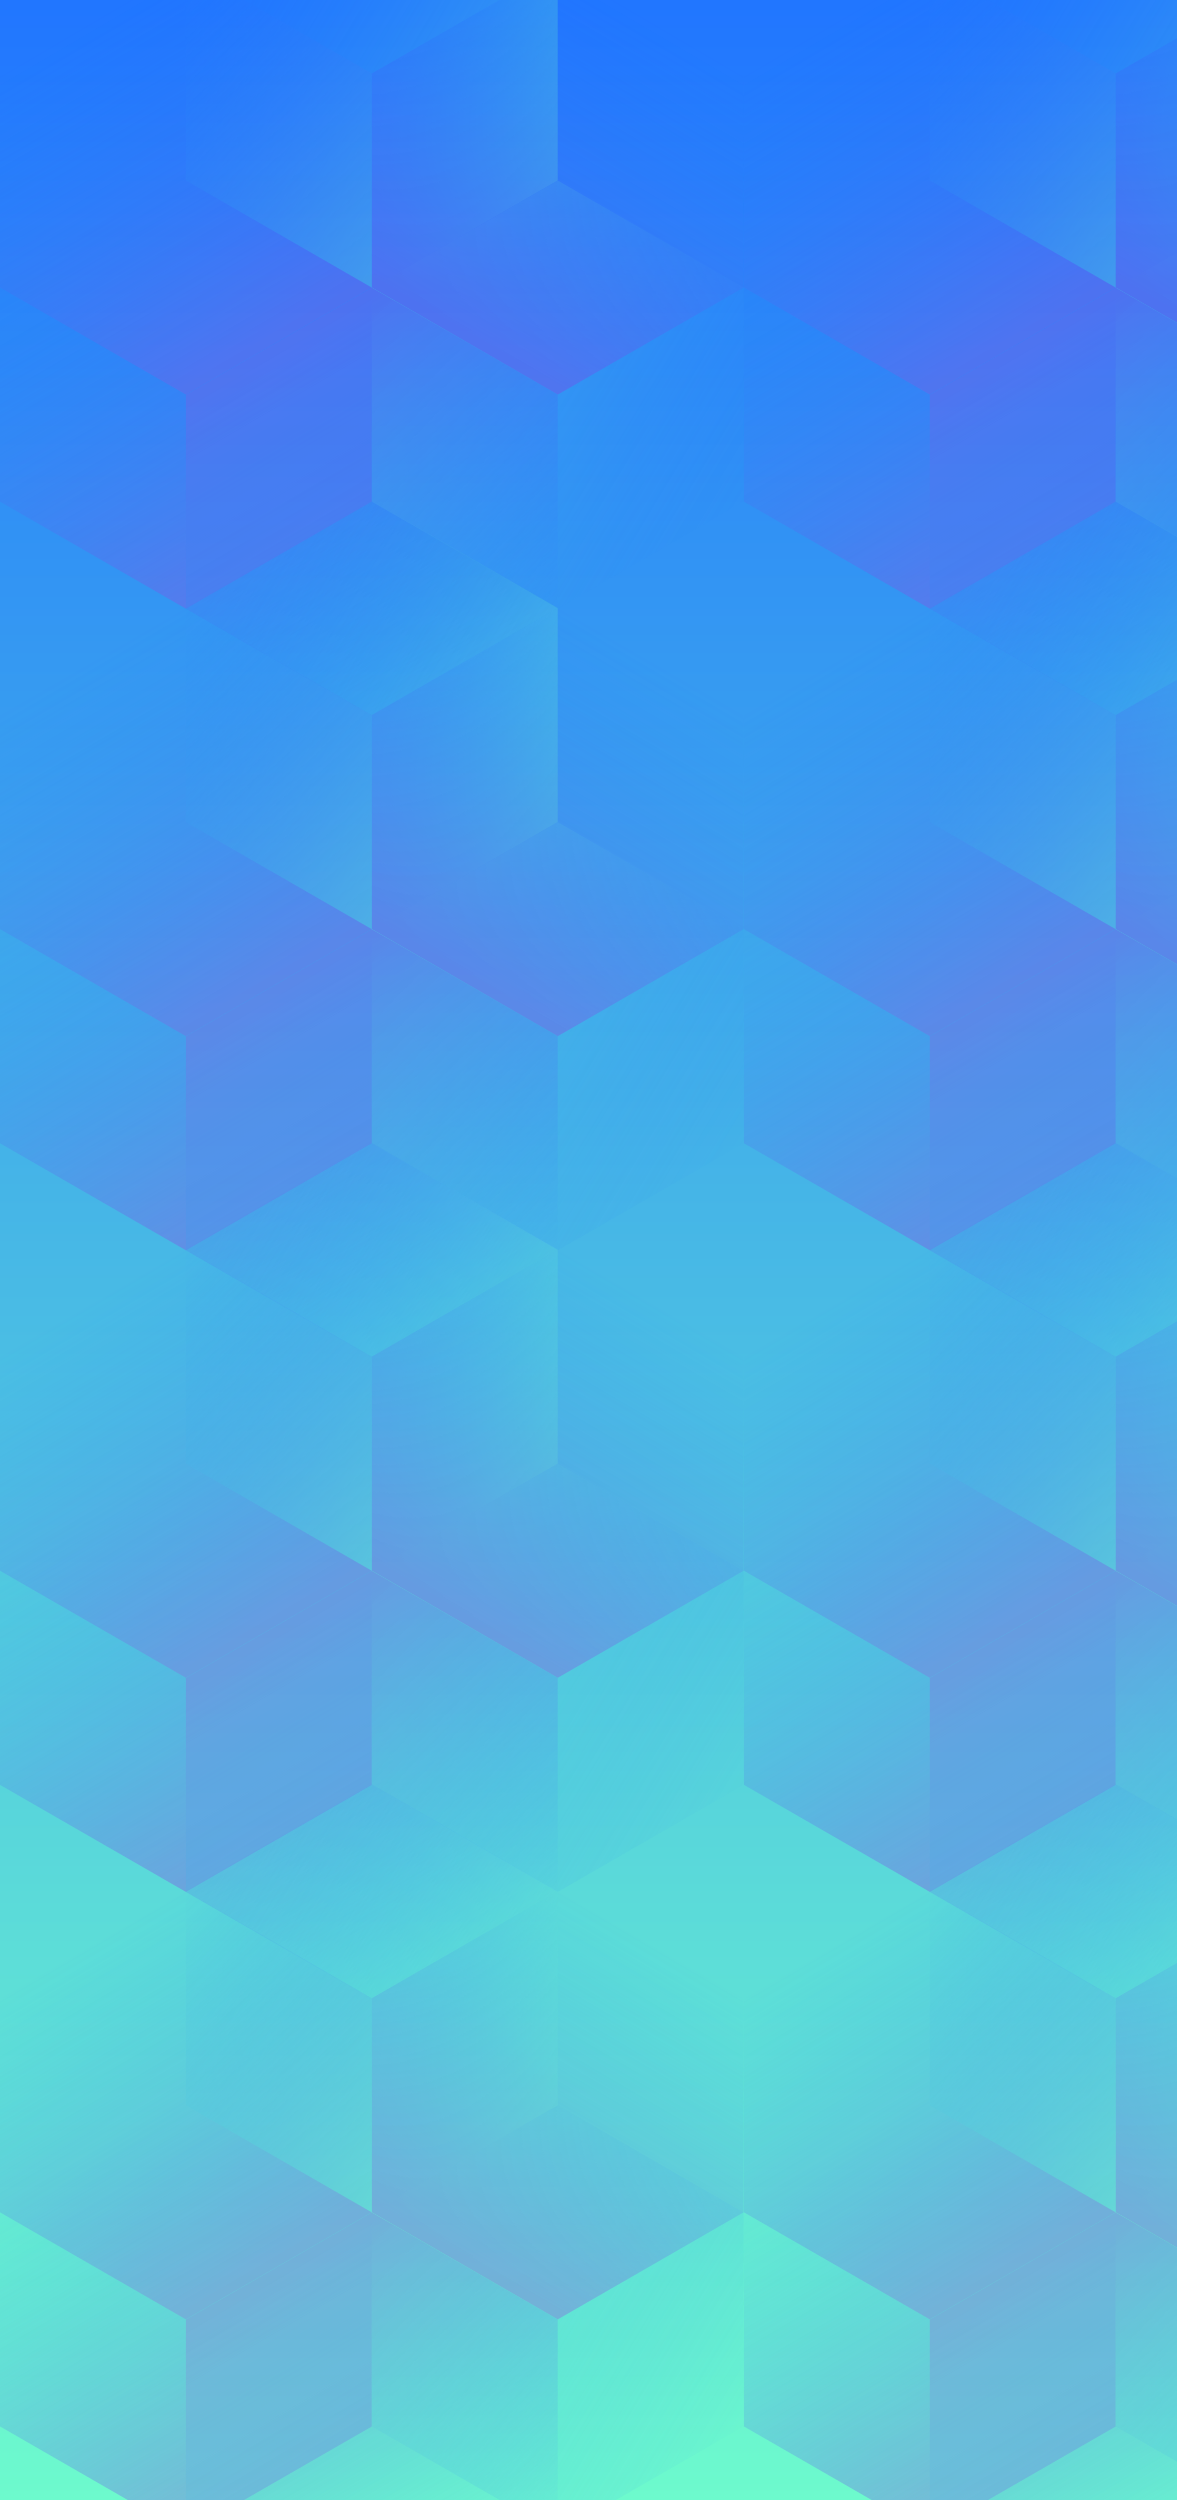
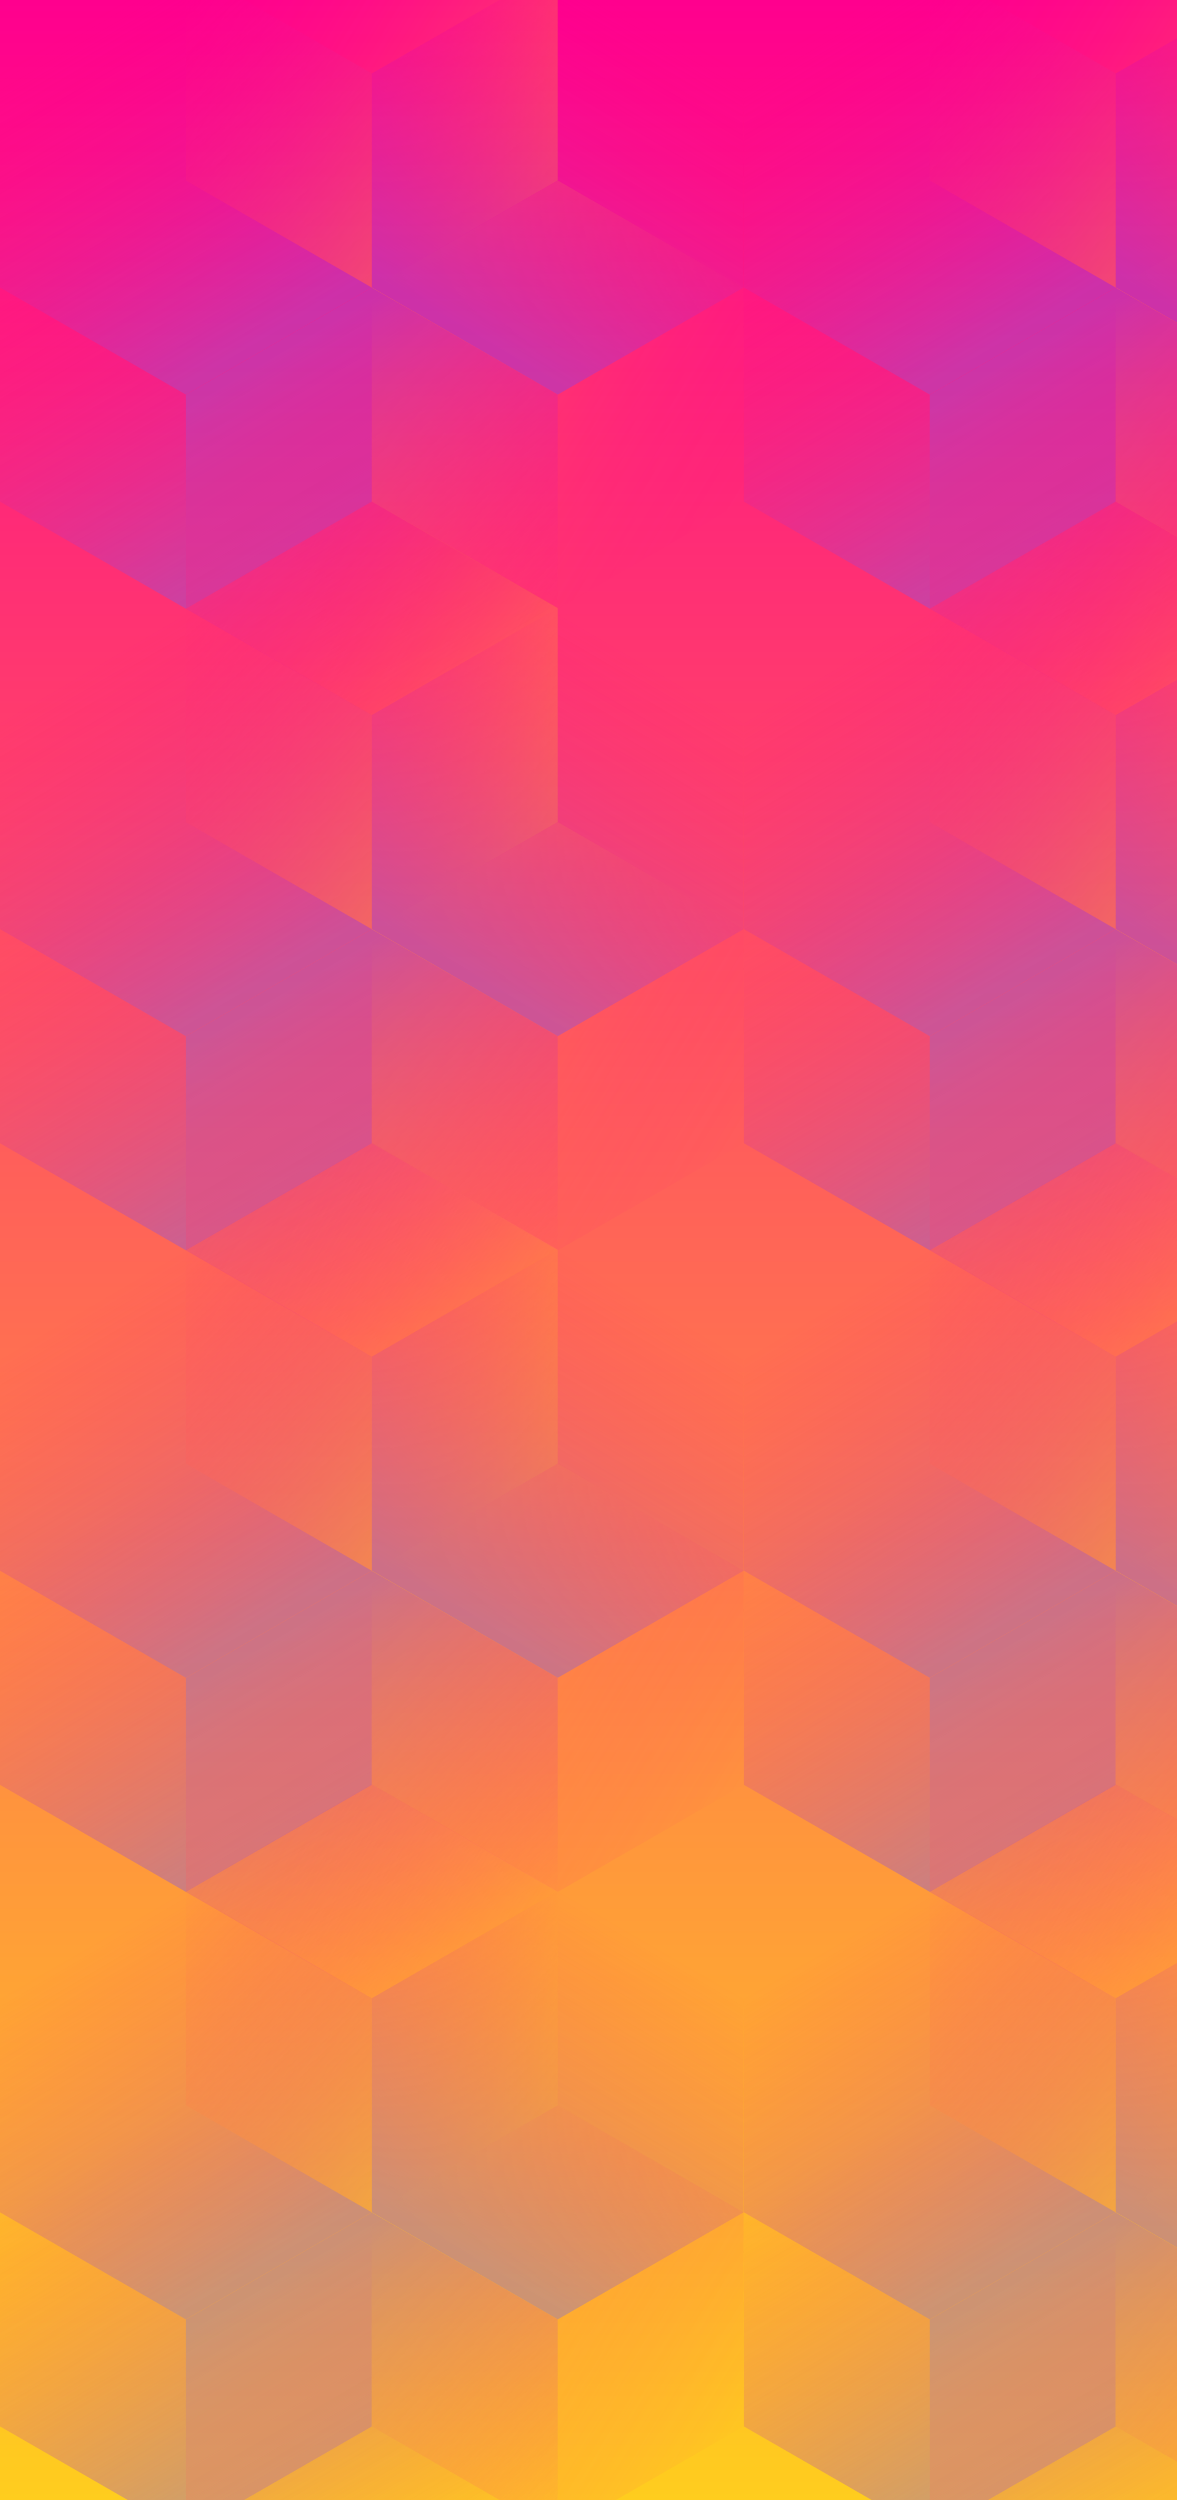
<svg xmlns="http://www.w3.org/2000/svg" xmlns:xlink="http://www.w3.org/1999/xlink" width="386" height="820" fill="none">
  <path fill="url(#B)" d="M0 0h976v820H0z" />
  <mask id="A" maskUnits="userSpaceOnUse" x="0" y="0" width="976" height="820" mask-type="alpha">
    <path fill="url(#B)" d="M0 0h976v820H0z" />
  </mask>
  <g mask="url(#A)">
    <g style="mix-blend-mode:luminosity" opacity=".4">
      <path d="M0 304.761v70.225l60.976 35.116 60.977-35.116v-70.225l-60.977-35.115L0 304.761z" fill="url(#C)" />
      <path d="M0 234.533v70.225l60.976 35.116 60.977-35.116v-70.225l-60.977-35.116L0 234.533z" fill="url(#D)" />
      <path d="M182.929 199.435v70.225l-60.976 35.116-60.977-35.116v-70.225l60.977-35.115 60.976 35.115z" fill="url(#E)" />
      <path d="M121.953 374.986v-70.225l60.976-35.115 60.976 35.115v70.225l-60.976 35.116-60.976-35.116z" fill="url(#F)" />
      <use xlink:href="#v" fill="url(#G)" />
      <path d="M182.929 410.117v-70.225l-60.976-35.116-60.977 35.116v70.225l60.977 35.116 60.976-35.116z" fill="url(#H)" />
    </g>
    <g style="mix-blend-mode:luminosity" opacity=".4">
      <path d="M244 304.761v70.225l60.976 35.116 60.977-35.116v-70.225l-60.977-35.115L244 304.761z" fill="url(#I)" />
      <path d="M244 234.533v70.225l60.976 35.116 60.977-35.116v-70.225l-60.977-35.116L244 234.533z" fill="url(#J)" />
      <path d="M426.929 199.435v70.225l-60.977 35.116-60.976-35.116v-70.225l60.976-35.115 60.977 35.115z" fill="url(#K)" />
      <path d="M365.953 374.986v-70.225l60.976-35.115 60.976 35.115v70.225l-60.976 35.116-60.976-35.116z" fill="url(#L)" />
      <use xlink:href="#v" x="244" fill="url(#G)" />
      <path d="M426.929 410.117v-70.225l-60.977-35.116-60.976 35.116v70.225l60.976 35.116 60.977-35.116z" fill="url(#M)" />
    </g>
    <g style="mix-blend-mode:luminosity" opacity=".4">
      <path d="M0 515.206v70.225l60.976 35.116 60.977-35.116v-70.225L60.976 480.09 0 515.206z" fill="url(#N)" />
      <path d="M0 444.978v70.225l60.976 35.115 60.977-35.115v-70.225l-60.977-35.116L0 444.978z" fill="url(#O)" />
      <path d="M182.929 409.88v70.225l-60.976 35.116-60.977-35.116V409.88l60.977-35.116 60.976 35.116z" fill="url(#P)" />
      <path d="M121.953 585.431v-70.225l60.976-35.116 60.976 35.116v70.225l-60.976 35.116-60.976-35.116z" fill="url(#Q)" />
      <path d="M243.905 444.978v70.225l-60.976 35.115-60.976-35.115v-70.225l60.976-35.116 60.976 35.116z" fill="url(#R)" />
      <path d="M182.929 620.562v-70.225l-60.976-35.116-60.977 35.116v70.225l60.977 35.115 60.976-35.115z" fill="url(#S)" />
    </g>
    <g style="mix-blend-mode:luminosity" opacity=".4">
      <path d="M244 515.206v70.225l60.976 35.116 60.977-35.116v-70.225l-60.977-35.116L244 515.206z" fill="url(#T)" />
      <path d="M244 444.978v70.225l60.976 35.115 60.977-35.115v-70.225l-60.977-35.116L244 444.978z" fill="url(#U)" />
      <path d="M426.929 409.88v70.225l-60.977 35.116-60.976-35.116V409.88l60.976-35.116 60.977 35.116z" fill="url(#V)" />
      <path d="M365.953 585.431v-70.225l60.976-35.116 60.976 35.116v70.225l-60.976 35.116-60.976-35.116z" fill="url(#W)" />
      <path d="M487.905 444.978v70.225l-60.976 35.115-60.976-35.115v-70.225l60.976-35.116 60.976 35.116z" fill="url(#X)" />
      <path d="M426.929 620.562v-70.225l-60.977-35.116-60.976 35.116v70.225l60.976 35.116 60.977-35.116z" fill="url(#Y)" />
    </g>
    <g style="mix-blend-mode:luminosity" opacity=".4">
      <path d="M0 725.651v70.224l60.976 35.116 60.977-35.116v-70.224l-60.977-35.116L0 725.651z" fill="url(#Z)" />
      <path d="M0 655.422v70.225l60.976 35.116 60.977-35.116v-70.225l-60.977-35.116L0 655.422z" fill="url(#a)" />
      <path d="M182.929 620.325v70.225l-60.976 35.115-60.977-35.115v-70.225l60.977-35.116 60.976 35.116z" fill="url(#b)" />
      <path d="M121.953 795.875v-70.224l60.976-35.116 60.976 35.116v70.224l-60.976 35.116-60.976-35.116z" fill="url(#c)" />
      <use xlink:href="#v" y="420.889" fill="url(#G)" />
      <path d="M182.929 831.006v-70.225l-60.976-35.116-60.977 35.116v70.225l60.977 35.116 60.976-35.116z" fill="url(#d)" />
    </g>
    <g style="mix-blend-mode:luminosity" opacity=".4">
      <path d="M244 725.651v70.225l60.976 35.115 60.977-35.115v-70.225l-60.977-35.116L244 725.651z" fill="url(#e)" />
      <path d="M244 655.422v70.225l60.976 35.116 60.977-35.116v-70.225l-60.977-35.116L244 655.422z" fill="url(#f)" />
      <path d="M426.929 620.325v70.225l-60.977 35.116-60.976-35.116v-70.225l60.976-35.116 60.977 35.116z" fill="url(#g)" />
      <path d="M365.953 795.875v-70.224l60.976-35.116 60.976 35.116v70.224l-60.976 35.116-60.976-35.116z" fill="url(#h)" />
      <use xlink:href="#v" x="244" y="420.889" fill="url(#G)" />
      <path d="M426.929 831.006v-70.225l-60.977-35.115-60.976 35.115v70.225l60.976 35.116 60.977-35.116z" fill="url(#i)" />
    </g>
    <g style="mix-blend-mode:luminosity" opacity=".4">
      <path d="M0 94.317v70.225l60.976 35.116 60.977-35.116V94.317L60.976 59.201 0 94.317z" fill="url(#j)" />
      <path d="M0 24.089v70.225l60.976 35.116 60.977-35.115V24.089L60.976-11.027 0 24.089z" fill="url(#k)" />
      <path d="M182.929-11.009v70.225l-60.976 35.116-60.977-35.116v-70.225l60.977-35.116 60.976 35.116z" fill="url(#l)" />
      <path d="M121.953 164.542V94.317l60.976-35.116 60.976 35.116v70.225l-60.976 35.116-60.976-35.116z" fill="url(#m)" />
      <path d="M243.905 24.089v70.225l-60.976 35.116-60.976-35.115V24.089l60.976-35.116 60.976 35.116z" fill="url(#n)" />
      <path d="M182.929 199.672v-70.224l-60.976-35.116-60.977 35.116v70.224l60.977 35.116 60.976-35.116z" fill="url(#o)" />
    </g>
    <g style="mix-blend-mode:luminosity" opacity=".4">
      <path d="M244 94.317v70.225l60.976 35.116 60.977-35.116V94.317l-60.977-35.116L244 94.317z" fill="url(#p)" />
      <path d="M244 24.089v70.225l60.976 35.116 60.977-35.115V24.089l-60.977-35.116L244 24.089z" fill="url(#q)" />
      <path d="M426.929-11.009v70.225l-60.977 35.116-60.976-35.116v-70.225l60.976-35.116 60.977 35.116z" fill="url(#r)" />
      <path d="M365.953 164.542V94.317l60.976-35.116 60.976 35.116v70.225l-60.976 35.116-60.976-35.116z" fill="url(#s)" />
      <path d="M487.905 24.089v70.225l-60.976 35.116-60.976-35.115V24.089l60.976-35.116 60.976 35.116z" fill="url(#t)" />
      <path d="M426.929 199.672v-70.224l-60.977-35.116-60.976 35.116v70.224l60.976 35.116 60.977-35.116z" fill="url(#u)" />
    </g>
  </g>
  <defs>
    <linearGradient id="B" x1="305" y1="0" x2="305" y2="820" xlink:href="#w">
-       <stop stop-color="#2176FF" />
-       <stop offset="1" stop-color="#6DFACD" />
+       <stop stop-color="#ff008e" />
+       <stop offset="1" stop-color="#ffcd1e" />
    </linearGradient>
    <linearGradient id="C" x1="60.976" y1="406.873" x2=".232" y2="303.246" xlink:href="#w">
      <stop stop-color="#8257e5" />
-       <stop offset="1" stop-color="#2176FF" stop-opacity="0" />
+       <stop offset="1" stop-color="#ff008e" stop-opacity="0" />
    </linearGradient>
    <linearGradient id="D" x1="60.976" y1="336.644" x2=".232" y2="233.017" xlink:href="#w">
      <stop stop-color="#8257e5" />
-       <stop offset="1" stop-color="#2176FF" stop-opacity="0" />
+       <stop offset="1" stop-color="#ff008e" stop-opacity="0" />
    </linearGradient>
    <linearGradient id="E" x1="60.976" y1="195.489" x2="182.763" y2="268.955" xlink:href="#w">
-       <stop stop-color="#2176FF" stop-opacity="0" />
-       <stop offset="1" stop-color="#6DFACD" />
+       <stop stop-color="#ff008e" stop-opacity="0" />
+       <stop offset="1" stop-color="#ffcd1e" />
    </linearGradient>
    <linearGradient id="F" x1="243.905" y1="378.933" x2="122.119" y2="305.467" xlink:href="#w">
-       <stop stop-color="#2176FF" stop-opacity="0" />
-       <stop offset="1" stop-color="#6DFACD" />
+       <stop stop-color="#ff008e" stop-opacity="0" />
+       <stop offset="1" stop-color="#ffcd1e" />
    </linearGradient>
    <linearGradient id="G" x1="182.929" y1="336.644" x2="243.673" y2="233.017" xlink:href="#w">
      <stop stop-color="#8257e5" />
-       <stop offset="1" stop-color="#2176FF" stop-opacity="0" />
+       <stop offset="1" stop-color="#ff008e" stop-opacity="0" />
    </linearGradient>
    <linearGradient id="H" x1="121.953" y1="308.006" x2="182.697" y2="411.633" xlink:href="#w">
      <stop stop-color="#8257e5" />
-       <stop offset="1" stop-color="#2176FF" stop-opacity="0" />
+       <stop offset="1" stop-color="#ff008e" stop-opacity="0" />
    </linearGradient>
    <linearGradient id="I" x1="304.976" y1="406.872" x2="244.232" y2="303.246" xlink:href="#w">
      <stop stop-color="#8257e5" />
-       <stop offset="1" stop-color="#2176FF" stop-opacity="0" />
+       <stop offset="1" stop-color="#ff008e" stop-opacity="0" />
    </linearGradient>
    <linearGradient id="J" x1="304.976" y1="336.644" x2="244.232" y2="233.017" xlink:href="#w">
      <stop stop-color="#8257e5" />
-       <stop offset="1" stop-color="#2176FF" stop-opacity="0" />
+       <stop offset="1" stop-color="#ff008e" stop-opacity="0" />
    </linearGradient>
    <linearGradient id="K" x1="304.976" y1="195.489" x2="426.762" y2="268.955" xlink:href="#w">
-       <stop stop-color="#2176FF" stop-opacity="0" />
-       <stop offset="1" stop-color="#6DFACD" />
+       <stop stop-color="#ff008e" stop-opacity="0" />
+       <stop offset="1" stop-color="#ffcd1e" />
    </linearGradient>
    <linearGradient id="L" x1="487.905" y1="378.933" x2="366.119" y2="305.467" xlink:href="#w">
-       <stop stop-color="#2176FF" stop-opacity="0" />
-       <stop offset="1" stop-color="#6DFACD" />
+       <stop stop-color="#ff008e" stop-opacity="0" />
+       <stop offset="1" stop-color="#ffcd1e" />
    </linearGradient>
    <linearGradient id="M" x1="365.952" y1="308.006" x2="426.697" y2="411.633" xlink:href="#w">
      <stop stop-color="#8257e5" />
-       <stop offset="1" stop-color="#2176FF" stop-opacity="0" />
+       <stop offset="1" stop-color="#ff008e" stop-opacity="0" />
    </linearGradient>
    <linearGradient id="N" x1="60.976" y1="617.317" x2=".232" y2="513.69" xlink:href="#w">
      <stop stop-color="#8257e5" />
-       <stop offset="1" stop-color="#2176FF" stop-opacity="0" />
+       <stop offset="1" stop-color="#ff008e" stop-opacity="0" />
    </linearGradient>
    <linearGradient id="O" x1="60.976" y1="547.089" x2=".232" y2="443.462" xlink:href="#w">
      <stop stop-color="#8257e5" />
-       <stop offset="1" stop-color="#2176FF" stop-opacity="0" />
+       <stop offset="1" stop-color="#ff008e" stop-opacity="0" />
    </linearGradient>
    <linearGradient id="P" x1="60.976" y1="405.933" x2="182.763" y2="479.4" xlink:href="#w">
-       <stop stop-color="#2176FF" stop-opacity="0" />
-       <stop offset="1" stop-color="#6DFACD" />
+       <stop stop-color="#ff008e" stop-opacity="0" />
+       <stop offset="1" stop-color="#ffcd1e" />
    </linearGradient>
    <linearGradient id="Q" x1="243.905" y1="589.378" x2="122.119" y2="515.911" xlink:href="#w">
-       <stop stop-color="#2176FF" stop-opacity="0" />
-       <stop offset="1" stop-color="#6DFACD" />
+       <stop stop-color="#ff008e" stop-opacity="0" />
+       <stop offset="1" stop-color="#ffcd1e" />
    </linearGradient>
    <linearGradient id="R" x1="182.929" y1="547.089" x2="243.673" y2="443.462" xlink:href="#w">
      <stop stop-color="#8257e5" />
-       <stop offset="1" stop-color="#2176FF" stop-opacity="0" />
+       <stop offset="1" stop-color="#ff008e" stop-opacity="0" />
    </linearGradient>
    <linearGradient id="S" x1="121.953" y1="518.451" x2="182.697" y2="622.077" xlink:href="#w">
      <stop stop-color="#8257e5" />
-       <stop offset="1" stop-color="#2176FF" stop-opacity="0" />
+       <stop offset="1" stop-color="#ff008e" stop-opacity="0" />
    </linearGradient>
    <linearGradient id="T" x1="304.976" y1="617.317" x2="244.232" y2="513.69" xlink:href="#w">
      <stop stop-color="#8257e5" />
-       <stop offset="1" stop-color="#2176FF" stop-opacity="0" />
+       <stop offset="1" stop-color="#ff008e" stop-opacity="0" />
    </linearGradient>
    <linearGradient id="U" x1="304.976" y1="547.089" x2="244.232" y2="443.462" xlink:href="#w">
      <stop stop-color="#8257e5" />
-       <stop offset="1" stop-color="#2176FF" stop-opacity="0" />
+       <stop offset="1" stop-color="#ff008e" stop-opacity="0" />
    </linearGradient>
    <linearGradient id="V" x1="304.976" y1="405.933" x2="426.762" y2="479.4" xlink:href="#w">
-       <stop stop-color="#2176FF" stop-opacity="0" />
-       <stop offset="1" stop-color="#6DFACD" />
+       <stop stop-color="#ff008e" stop-opacity="0" />
+       <stop offset="1" stop-color="#ffcd1e" />
    </linearGradient>
    <linearGradient id="W" x1="487.905" y1="589.378" x2="366.119" y2="515.911" xlink:href="#w">
-       <stop stop-color="#2176FF" stop-opacity="0" />
-       <stop offset="1" stop-color="#6DFACD" />
+       <stop stop-color="#ff008e" stop-opacity="0" />
+       <stop offset="1" stop-color="#ffcd1e" />
    </linearGradient>
    <linearGradient id="X" x1="426.929" y1="547.089" x2="487.673" y2="443.462" xlink:href="#w">
      <stop stop-color="#8257e5" />
-       <stop offset="1" stop-color="#2176FF" stop-opacity="0" />
+       <stop offset="1" stop-color="#ff008e" stop-opacity="0" />
    </linearGradient>
    <linearGradient id="Y" x1="365.952" y1="518.451" x2="426.697" y2="622.078" xlink:href="#w">
      <stop stop-color="#8257e5" />
-       <stop offset="1" stop-color="#2176FF" stop-opacity="0" />
+       <stop offset="1" stop-color="#ff008e" stop-opacity="0" />
    </linearGradient>
    <linearGradient id="Z" x1="60.976" y1="827.762" x2=".232" y2="724.135" xlink:href="#w">
      <stop stop-color="#8257e5" />
-       <stop offset="1" stop-color="#2176FF" stop-opacity="0" />
+       <stop offset="1" stop-color="#ff008e" stop-opacity="0" />
    </linearGradient>
    <linearGradient id="a" x1="60.976" y1="757.533" x2=".232" y2="653.906" xlink:href="#w">
      <stop stop-color="#8257e5" />
-       <stop offset="1" stop-color="#2176FF" stop-opacity="0" />
+       <stop offset="1" stop-color="#ff008e" stop-opacity="0" />
    </linearGradient>
    <linearGradient id="b" x1="60.976" y1="616.378" x2="182.763" y2="689.844" xlink:href="#w">
-       <stop stop-color="#2176FF" stop-opacity="0" />
-       <stop offset="1" stop-color="#6DFACD" />
+       <stop stop-color="#ff008e" stop-opacity="0" />
+       <stop offset="1" stop-color="#ffcd1e" />
    </linearGradient>
    <linearGradient id="c" x1="243.905" y1="799.822" x2="122.119" y2="726.356" xlink:href="#w">
-       <stop stop-color="#2176FF" stop-opacity="0" />
-       <stop offset="1" stop-color="#6DFACD" />
+       <stop stop-color="#ff008e" stop-opacity="0" />
+       <stop offset="1" stop-color="#ffcd1e" />
    </linearGradient>
    <linearGradient id="d" x1="121.953" y1="728.895" x2="182.697" y2="832.522" xlink:href="#w">
      <stop stop-color="#8257e5" />
-       <stop offset="1" stop-color="#2176FF" stop-opacity="0" />
+       <stop offset="1" stop-color="#ff008e" stop-opacity="0" />
    </linearGradient>
    <linearGradient id="e" x1="304.976" y1="827.762" x2="244.232" y2="724.135" xlink:href="#w">
      <stop stop-color="#8257e5" />
-       <stop offset="1" stop-color="#2176FF" stop-opacity="0" />
+       <stop offset="1" stop-color="#ff008e" stop-opacity="0" />
    </linearGradient>
    <linearGradient id="f" x1="304.976" y1="757.533" x2="244.232" y2="653.906" xlink:href="#w">
      <stop stop-color="#8257e5" />
-       <stop offset="1" stop-color="#2176FF" stop-opacity="0" />
+       <stop offset="1" stop-color="#ff008e" stop-opacity="0" />
    </linearGradient>
    <linearGradient id="g" x1="304.976" y1="616.378" x2="426.762" y2="689.844" xlink:href="#w">
-       <stop stop-color="#2176FF" stop-opacity="0" />
-       <stop offset="1" stop-color="#6DFACD" />
+       <stop stop-color="#ff008e" stop-opacity="0" />
+       <stop offset="1" stop-color="#ffcd1e" />
    </linearGradient>
    <linearGradient id="h" x1="487.905" y1="799.822" x2="366.119" y2="726.356" xlink:href="#w">
-       <stop stop-color="#2176FF" stop-opacity="0" />
-       <stop offset="1" stop-color="#6DFACD" />
+       <stop stop-color="#ff008e" stop-opacity="0" />
+       <stop offset="1" stop-color="#ffcd1e" />
    </linearGradient>
    <linearGradient id="i" x1="365.952" y1="728.895" x2="426.697" y2="832.522" xlink:href="#w">
      <stop stop-color="#8257e5" />
-       <stop offset="1" stop-color="#2176FF" stop-opacity="0" />
+       <stop offset="1" stop-color="#ff008e" stop-opacity="0" />
    </linearGradient>
    <linearGradient id="j" x1="60.976" y1="196.428" x2=".232" y2="92.801" xlink:href="#w">
      <stop stop-color="#8257e5" />
-       <stop offset="1" stop-color="#2176FF" stop-opacity="0" />
+       <stop offset="1" stop-color="#ff008e" stop-opacity="0" />
    </linearGradient>
    <linearGradient id="k" x1="60.976" y1="126.2" x2=".232" y2="22.573" xlink:href="#w">
      <stop stop-color="#8257e5" />
-       <stop offset="1" stop-color="#2176FF" stop-opacity="0" />
+       <stop offset="1" stop-color="#ff008e" stop-opacity="0" />
    </linearGradient>
    <linearGradient id="l" x1="60.976" y1="-14.956" x2="182.763" y2="58.511" xlink:href="#w">
-       <stop stop-color="#2176FF" stop-opacity="0" />
-       <stop offset="1" stop-color="#6DFACD" />
+       <stop stop-color="#ff008e" stop-opacity="0" />
+       <stop offset="1" stop-color="#ffcd1e" />
    </linearGradient>
    <linearGradient id="m" x1="243.905" y1="168.488" x2="122.119" y2="95.022" xlink:href="#w">
-       <stop stop-color="#2176FF" stop-opacity="0" />
-       <stop offset="1" stop-color="#6DFACD" />
+       <stop stop-color="#ff008e" stop-opacity="0" />
+       <stop offset="1" stop-color="#ffcd1e" />
    </linearGradient>
    <linearGradient id="n" x1="182.929" y1="126.2" x2="243.673" y2="22.573" xlink:href="#w">
      <stop stop-color="#8257e5" />
-       <stop offset="1" stop-color="#2176FF" stop-opacity="0" />
+       <stop offset="1" stop-color="#ff008e" stop-opacity="0" />
    </linearGradient>
    <linearGradient id="o" x1="121.953" y1="97.561" x2="182.697" y2="201.188" xlink:href="#w">
      <stop stop-color="#8257e5" />
-       <stop offset="1" stop-color="#2176FF" stop-opacity="0" />
+       <stop offset="1" stop-color="#ff008e" stop-opacity="0" />
    </linearGradient>
    <linearGradient id="p" x1="304.976" y1="196.428" x2="244.232" y2="92.801" xlink:href="#w">
      <stop stop-color="#8257e5" />
-       <stop offset="1" stop-color="#2176FF" stop-opacity="0" />
+       <stop offset="1" stop-color="#ff008e" stop-opacity="0" />
    </linearGradient>
    <linearGradient id="q" x1="304.976" y1="126.2" x2="244.232" y2="22.573" xlink:href="#w">
      <stop stop-color="#8257e5" />
-       <stop offset="1" stop-color="#2176FF" stop-opacity="0" />
+       <stop offset="1" stop-color="#ff008e" stop-opacity="0" />
    </linearGradient>
    <linearGradient id="r" x1="304.976" y1="-14.956" x2="426.762" y2="58.511" xlink:href="#w">
-       <stop stop-color="#2176FF" stop-opacity="0" />
-       <stop offset="1" stop-color="#6DFACD" />
+       <stop stop-color="#ff008e" stop-opacity="0" />
+       <stop offset="1" stop-color="#ffcd1e" />
    </linearGradient>
    <linearGradient id="s" x1="487.905" y1="168.488" x2="366.119" y2="95.022" xlink:href="#w">
-       <stop stop-color="#2176FF" stop-opacity="0" />
-       <stop offset="1" stop-color="#6DFACD" />
+       <stop stop-color="#ff008e" stop-opacity="0" />
+       <stop offset="1" stop-color="#ffcd1e" />
    </linearGradient>
    <linearGradient id="t" x1="426.929" y1="126.2" x2="487.673" y2="22.573" xlink:href="#w">
      <stop stop-color="#8257e5" />
-       <stop offset="1" stop-color="#2176FF" stop-opacity="0" />
+       <stop offset="1" stop-color="#ff008e" stop-opacity="0" />
    </linearGradient>
    <linearGradient id="u" x1="365.952" y1="97.561" x2="426.697" y2="201.188" xlink:href="#w">
      <stop stop-color="#8257e5" />
-       <stop offset="1" stop-color="#2176FF" stop-opacity="0" />
+       <stop offset="1" stop-color="#ff008e" stop-opacity="0" />
    </linearGradient>
    <path id="v" d="M243.905 234.533v70.225l-60.976 35.116-60.976-35.116v-70.225l60.976-35.116 60.976 35.116z" />
    <linearGradient id="w" gradientUnits="userSpaceOnUse" />
  </defs>
</svg>
